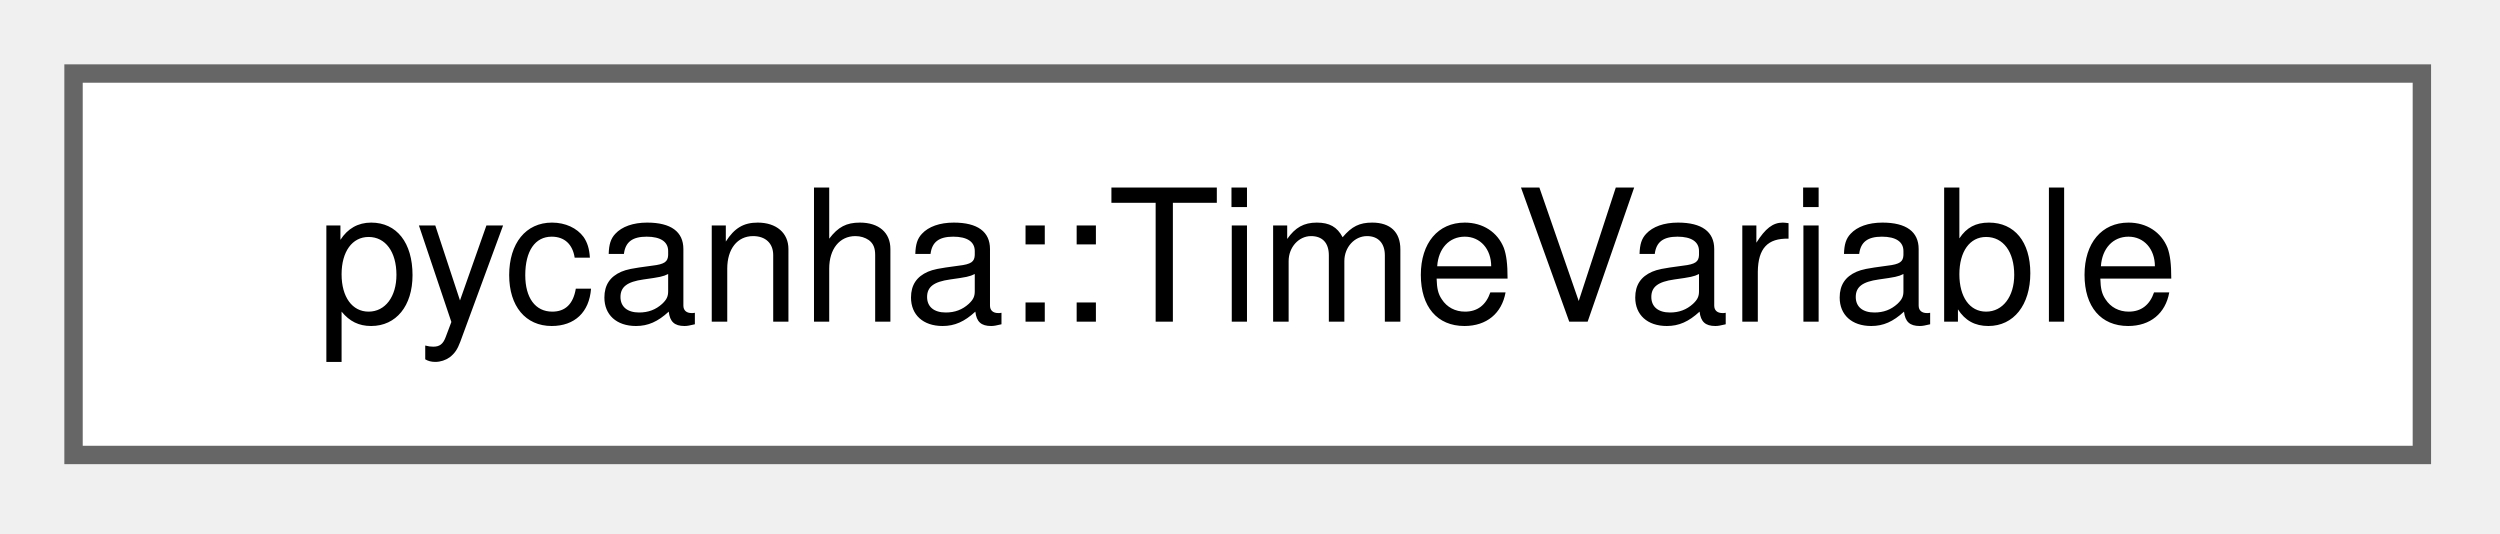
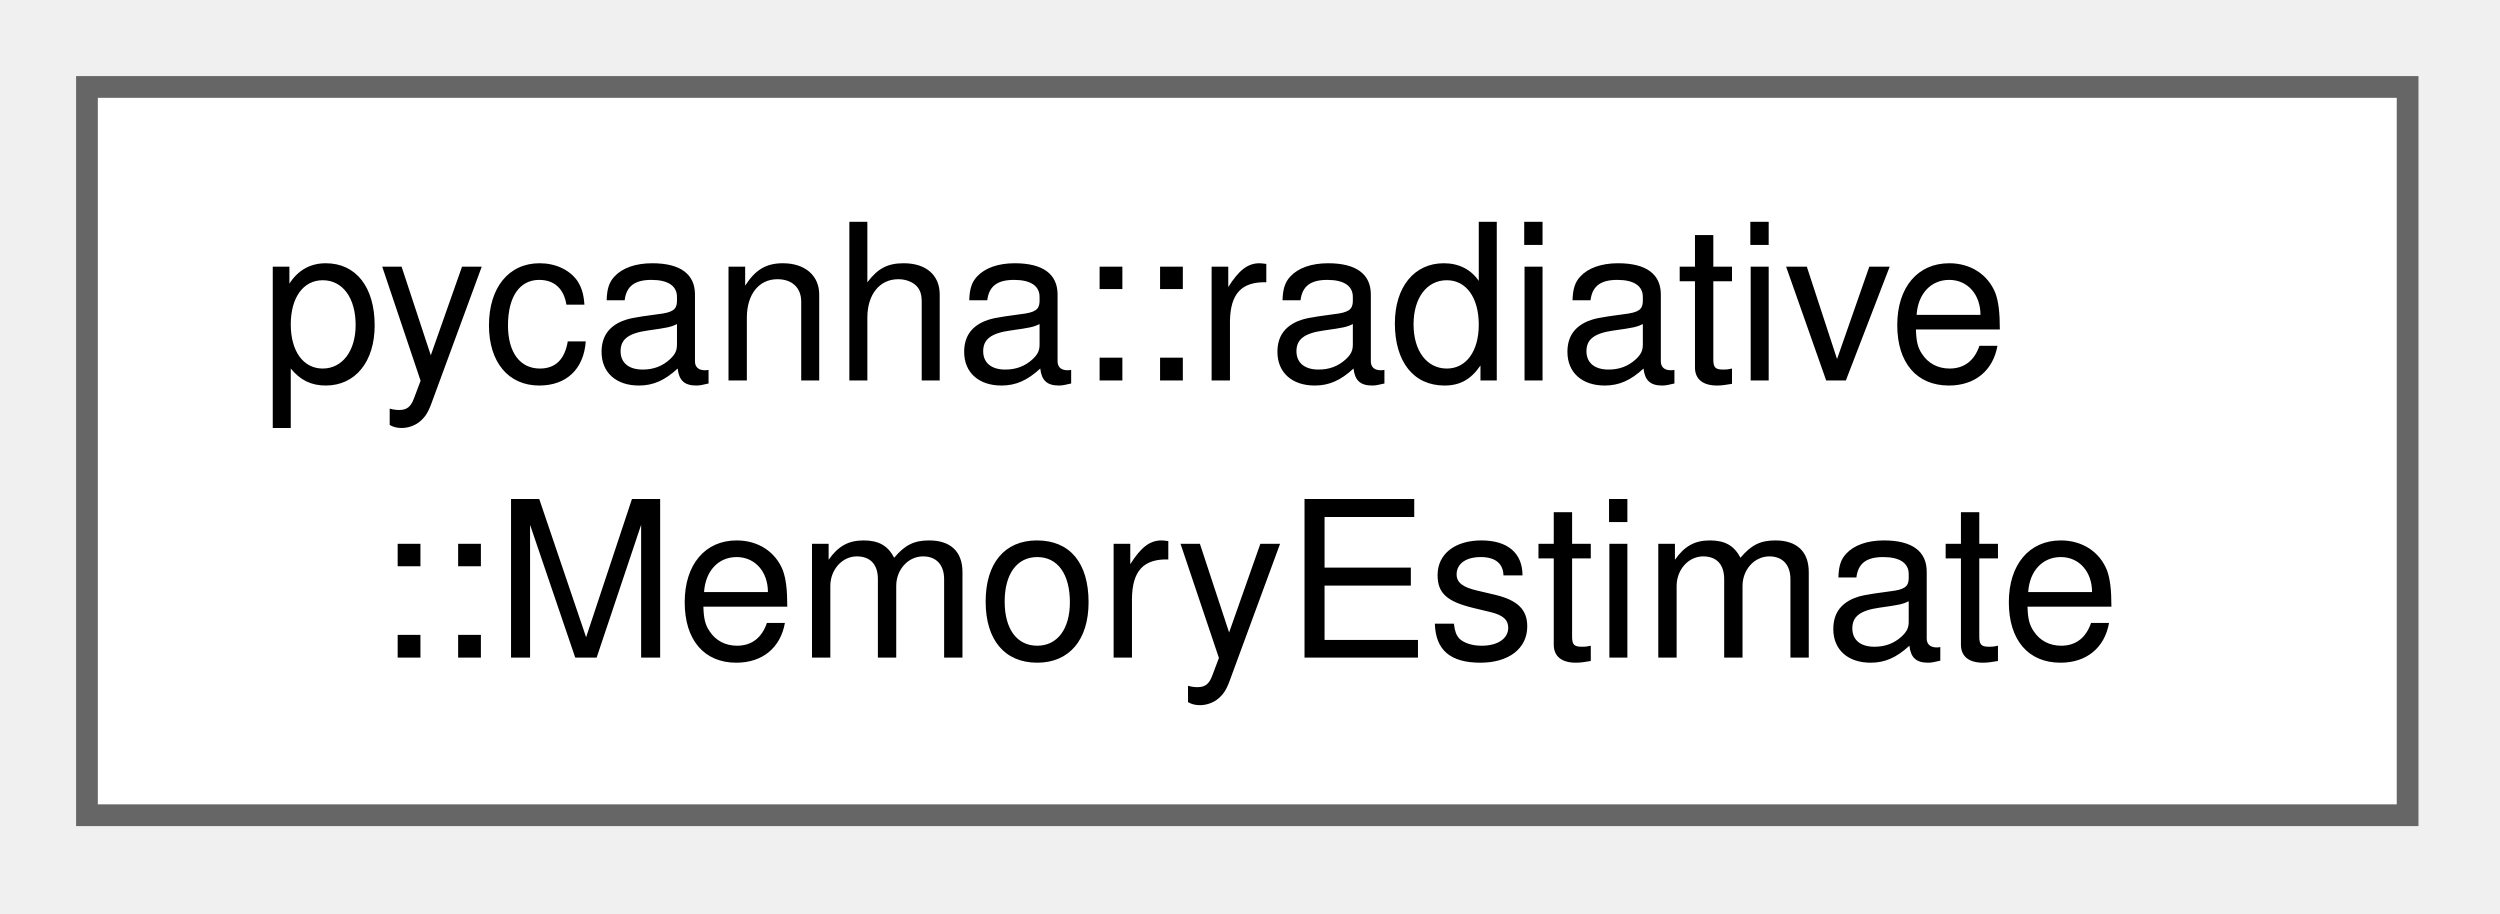
- <svg xmlns="http://www.w3.org/2000/svg" xmlns:xlink="http://www.w3.org/1999/xlink" width="136pt" height="29pt" viewBox="0.00 0.00 136.00 29.00">
-   <g id="graph0" class="graph" transform="scale(1 1) rotate(0) translate(4 24.75)">
+ <svg xmlns="http://www.w3.org/2000/svg" xmlns:xlink="http://www.w3.org/1999/xlink" width="115pt" height="42pt" viewBox="0.00 0.00 115.00 42.00">
+   <g id="graph0" class="graph" transform="scale(1 1) rotate(0) translate(4 37.5)">
    <g id="Node000000" class="node">
      <g id="a_Node000000">
-         <a xlink:href="classpycanha_1_1TimeVariable.html" target="_top" xlink:title=" ">
-           <polygon fill="white" stroke="#666666" points="127.75,-20.75 0,-20.75 0,0 127.75,0 127.75,-20.75" />
-           <text xml:space="preserve" text-anchor="middle" x="63.88" y="-7.25" font-family="Helvetica,sans-Serif" font-size="10.00">pycanha::TimeVariable</text>
+         <a xlink:href="structpycanha_1_1radiative_1_1MemoryEstimate.html" target="_top" xlink:title=" ">
+           <polygon fill="white" stroke="#666666" points="106.75,-33.5 0,-33.5 0,0 106.75,0 106.75,-33.5" />
+           <text xml:space="preserve" text-anchor="start" x="8" y="-20" font-family="Helvetica,sans-Serif" font-size="10.00">pycanha::radiative</text>
+           <text xml:space="preserve" text-anchor="middle" x="53.38" y="-7.25" font-family="Helvetica,sans-Serif" font-size="10.00">::MemoryEstimate</text>
        </a>
      </g>
    </g>
  </g>
</svg>
